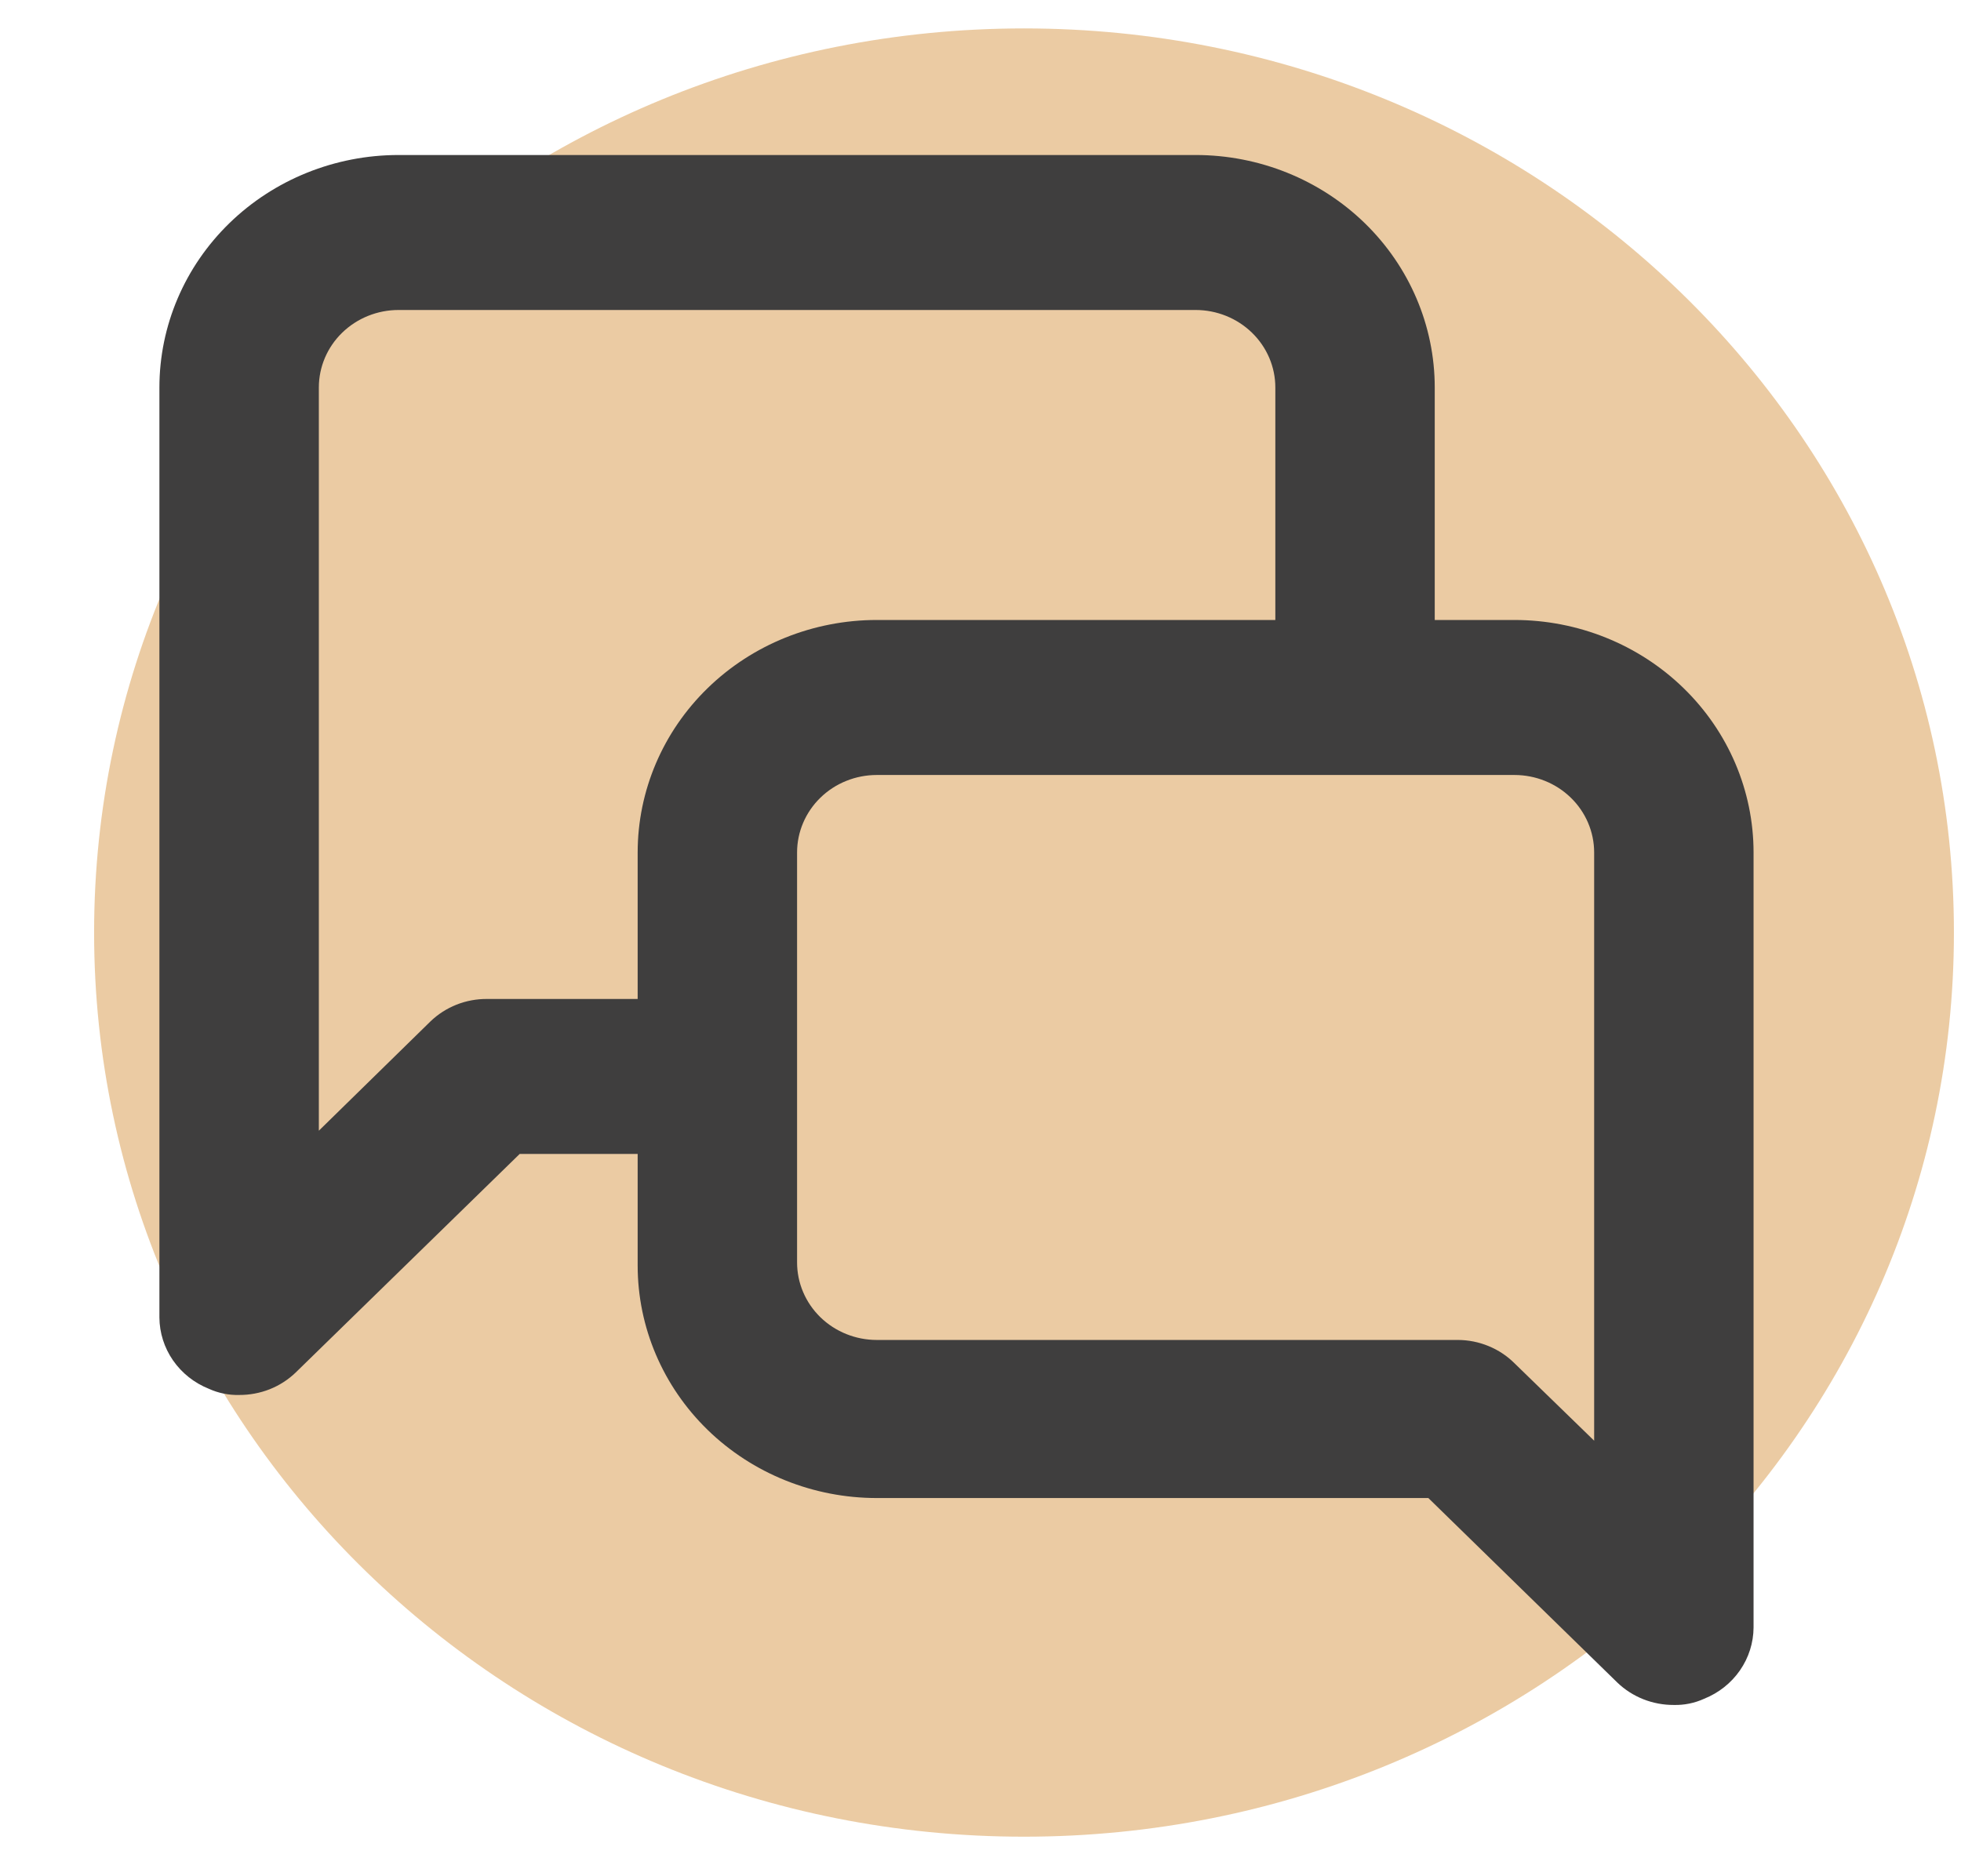
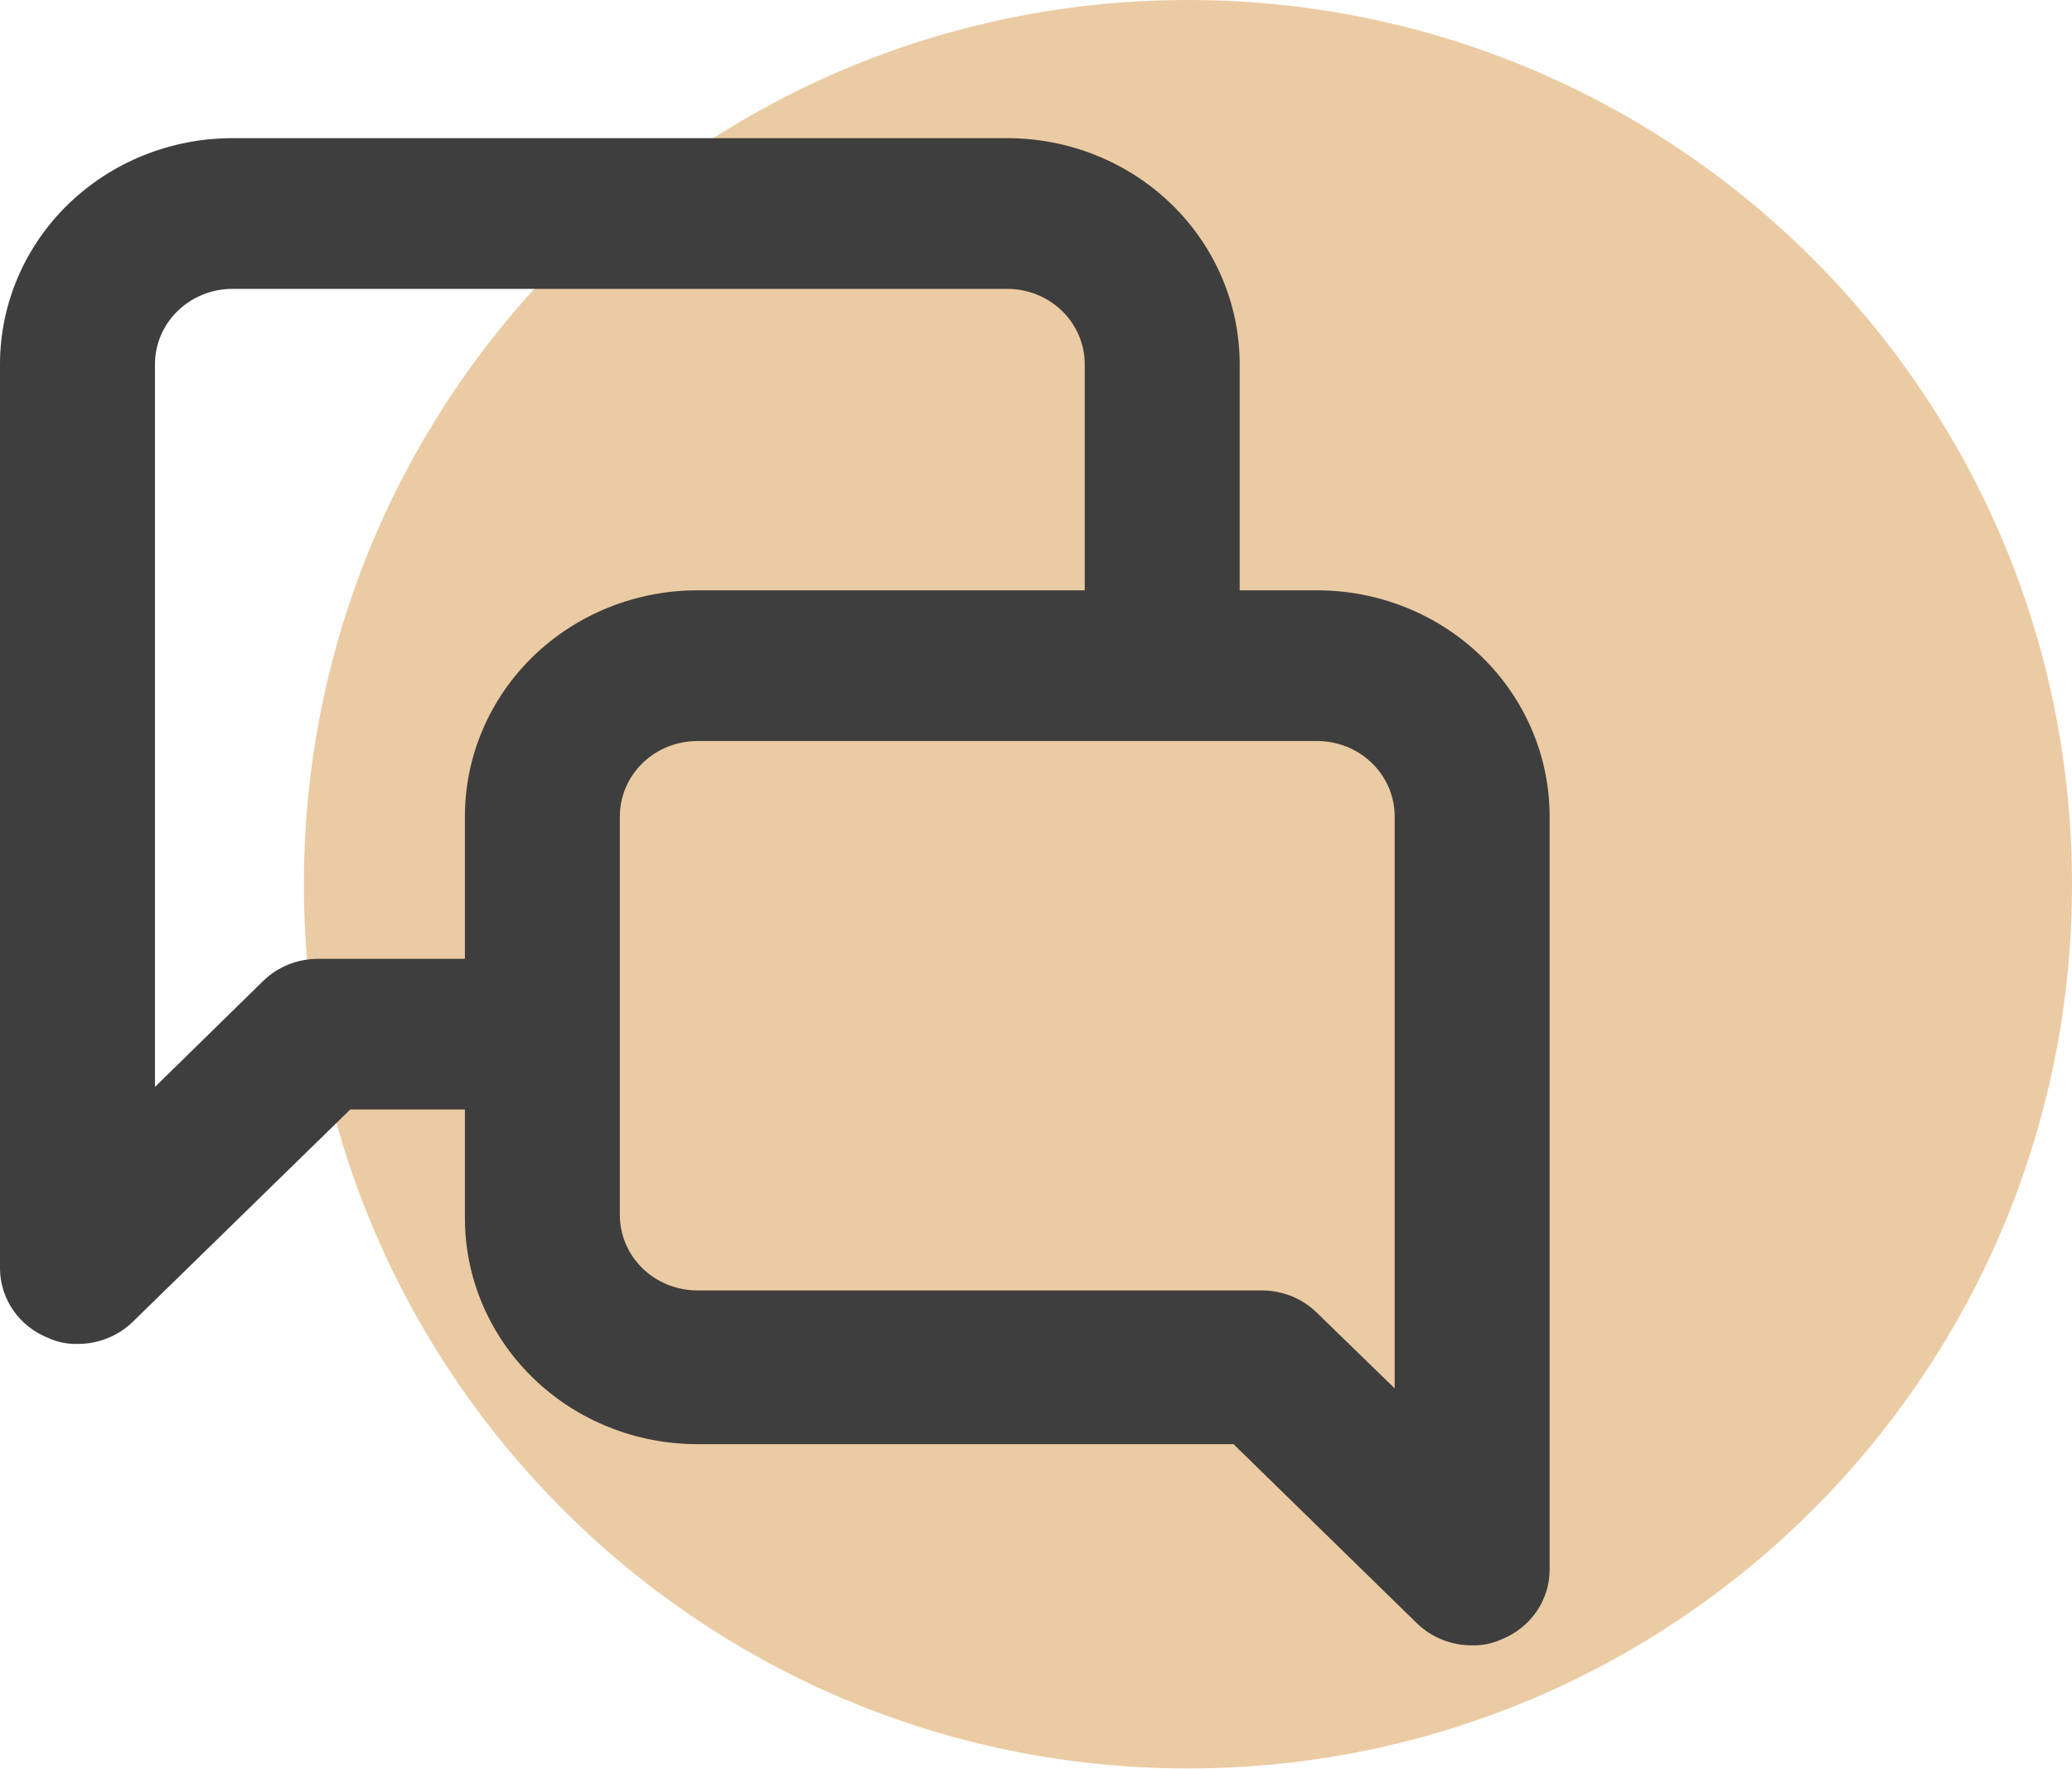
- <svg xmlns="http://www.w3.org/2000/svg" width="69" height="66" viewBox="0 0 69 66" fill="none">
-   <path opacity="0.5" d="M68.751 32.818C68.751 50.391 54.102 64.636 36.031 64.636C17.96 64.636 3.311 50.391 3.311 32.818C3.311 15.245 17.96 1 36.031 1C54.102 1 68.751 15.245 68.751 32.818Z" fill="#D79847" />
-   <path d="M53.287 21.818H50.483V13.636C50.483 11.466 49.596 9.385 48.019 7.851C46.441 6.317 44.3 5.455 42.069 5.455H14.023C11.792 5.455 9.652 6.317 8.074 7.851C6.496 9.385 5.609 11.466 5.609 13.636V46.364C5.612 46.902 5.779 47.428 6.088 47.874C6.398 48.321 6.836 48.668 7.348 48.873C7.681 49.025 8.046 49.1 8.414 49.091C8.783 49.093 9.149 49.024 9.491 48.889C9.832 48.753 10.143 48.553 10.405 48.3L18.286 40.609H22.437V44.536C22.437 46.706 23.323 48.787 24.901 50.322C26.479 51.856 28.619 52.718 30.851 52.718H50.258L56.905 59.209C57.167 59.462 57.478 59.662 57.82 59.798C58.162 59.933 58.528 60.002 58.897 60C59.264 60.009 59.63 59.934 59.962 59.782C60.474 59.577 60.913 59.23 61.222 58.783C61.532 58.337 61.698 57.811 61.701 57.273V30C61.701 27.83 60.815 25.749 59.237 24.215C57.659 22.68 55.519 21.818 53.287 21.818ZM22.437 30V35.155H17.136C16.767 35.153 16.401 35.221 16.059 35.357C15.718 35.493 15.407 35.693 15.145 35.946L11.219 39.791V13.636C11.219 12.913 11.514 12.219 12.04 11.708C12.566 11.197 13.279 10.909 14.023 10.909H42.069C42.813 10.909 43.526 11.197 44.052 11.708C44.578 12.219 44.874 12.913 44.874 13.636V21.818H30.851C28.619 21.818 26.479 22.68 24.901 24.215C23.323 25.749 22.437 27.83 22.437 30ZM56.092 50.7L53.287 47.973C53.028 47.715 52.718 47.51 52.376 47.37C52.034 47.229 51.667 47.156 51.296 47.155H30.851C30.107 47.155 29.393 46.867 28.867 46.356C28.342 45.844 28.046 45.151 28.046 44.427V30C28.046 29.277 28.342 28.583 28.867 28.072C29.393 27.56 30.107 27.273 30.851 27.273H53.287C54.031 27.273 54.745 27.56 55.271 28.072C55.797 28.583 56.092 29.277 56.092 30V50.7Z" fill="#3F3E3E" />
+ <svg xmlns="http://www.w3.org/2000/svg" width="75" height="64" viewBox="0 0 75 64" fill="none">
+   <path opacity="0.5" d="M75 32C75 49.673 60.673 64 43 64C25.327 64 11 49.673 11 32C11 14.327 25.327 0 43 0C60.673 0 75 14.327 75 32Z" fill="#D79847" />
+   <path d="M47.678 21.364H44.873V13.182C44.873 11.012 43.987 8.931 42.409 7.396C40.831 5.862 38.691 5 36.46 5H8.414C6.182 5 4.042 5.862 2.464 7.396C0.886 8.931 0 11.012 0 13.182V45.909C0.003 46.447 0.169 46.973 0.479 47.42C0.788 47.866 1.227 48.214 1.739 48.418C2.072 48.571 2.437 48.646 2.805 48.636C3.174 48.638 3.54 48.57 3.881 48.434C4.223 48.298 4.534 48.098 4.796 47.846L12.677 40.154H16.828V44.082C16.828 46.252 17.714 48.333 19.292 49.867C20.87 51.402 23.01 52.264 25.241 52.264H44.649L51.296 58.755C51.558 59.007 51.869 59.207 52.211 59.343C52.552 59.479 52.918 59.547 53.287 59.545C53.655 59.555 54.02 59.48 54.353 59.327C54.865 59.123 55.304 58.775 55.613 58.329C55.922 57.882 56.089 57.357 56.092 56.818V29.546C56.092 27.375 55.205 25.294 53.627 23.76C52.05 22.226 49.91 21.364 47.678 21.364ZM16.828 29.546V34.7H11.527C11.158 34.698 10.792 34.767 10.45 34.902C10.108 35.038 9.798 35.238 9.536 35.491L5.609 39.336V13.182C5.609 12.459 5.905 11.765 6.431 11.253C6.957 10.742 7.67 10.454 8.414 10.454H36.46C37.203 10.454 37.917 10.742 38.443 11.253C38.969 11.765 39.264 12.459 39.264 13.182V21.364H25.241C23.01 21.364 20.87 22.226 19.292 23.76C17.714 25.294 16.828 27.375 16.828 29.546ZM50.483 50.245L47.678 47.518C47.418 47.261 47.108 47.056 46.767 46.915C46.425 46.775 46.058 46.702 45.687 46.7H25.241C24.497 46.7 23.784 46.413 23.258 45.901C22.732 45.39 22.437 44.696 22.437 43.973V29.546C22.437 28.822 22.732 28.128 23.258 27.617C23.784 27.105 24.497 26.818 25.241 26.818H47.678C48.422 26.818 49.135 27.105 49.661 27.617C50.187 28.128 50.483 28.822 50.483 29.546V50.245Z" fill="#3F3E3E" />
</svg>
